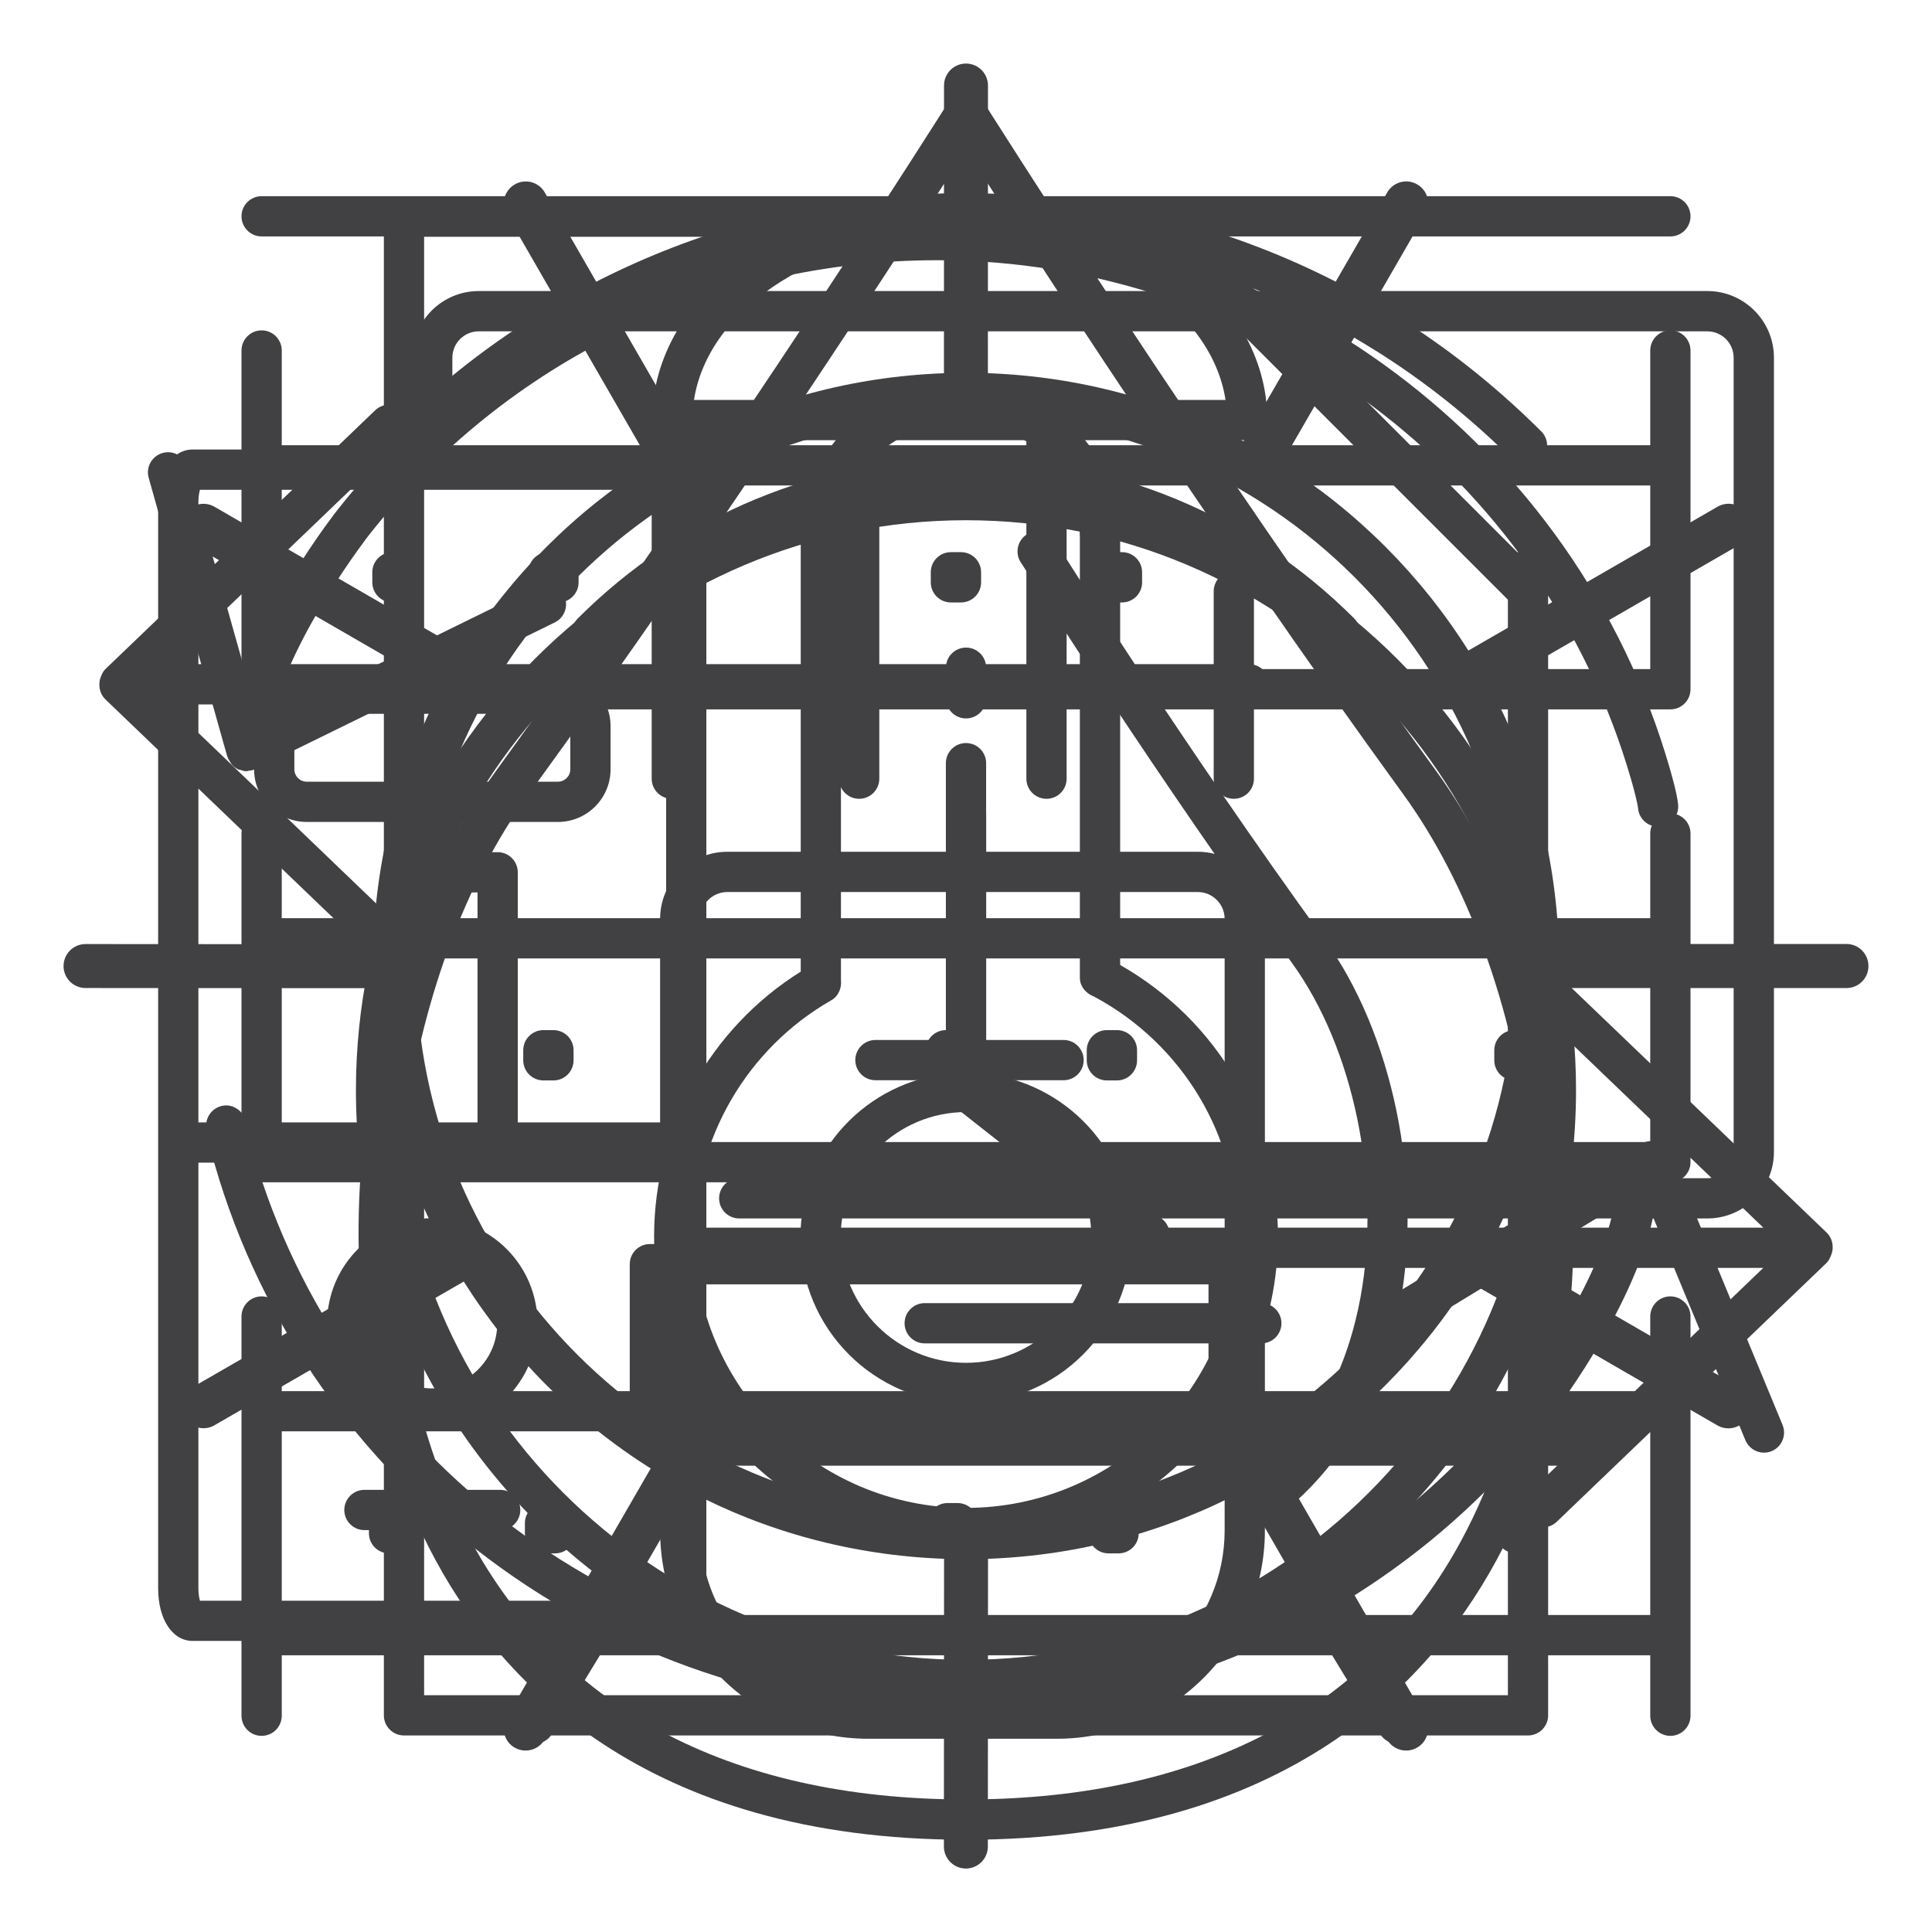
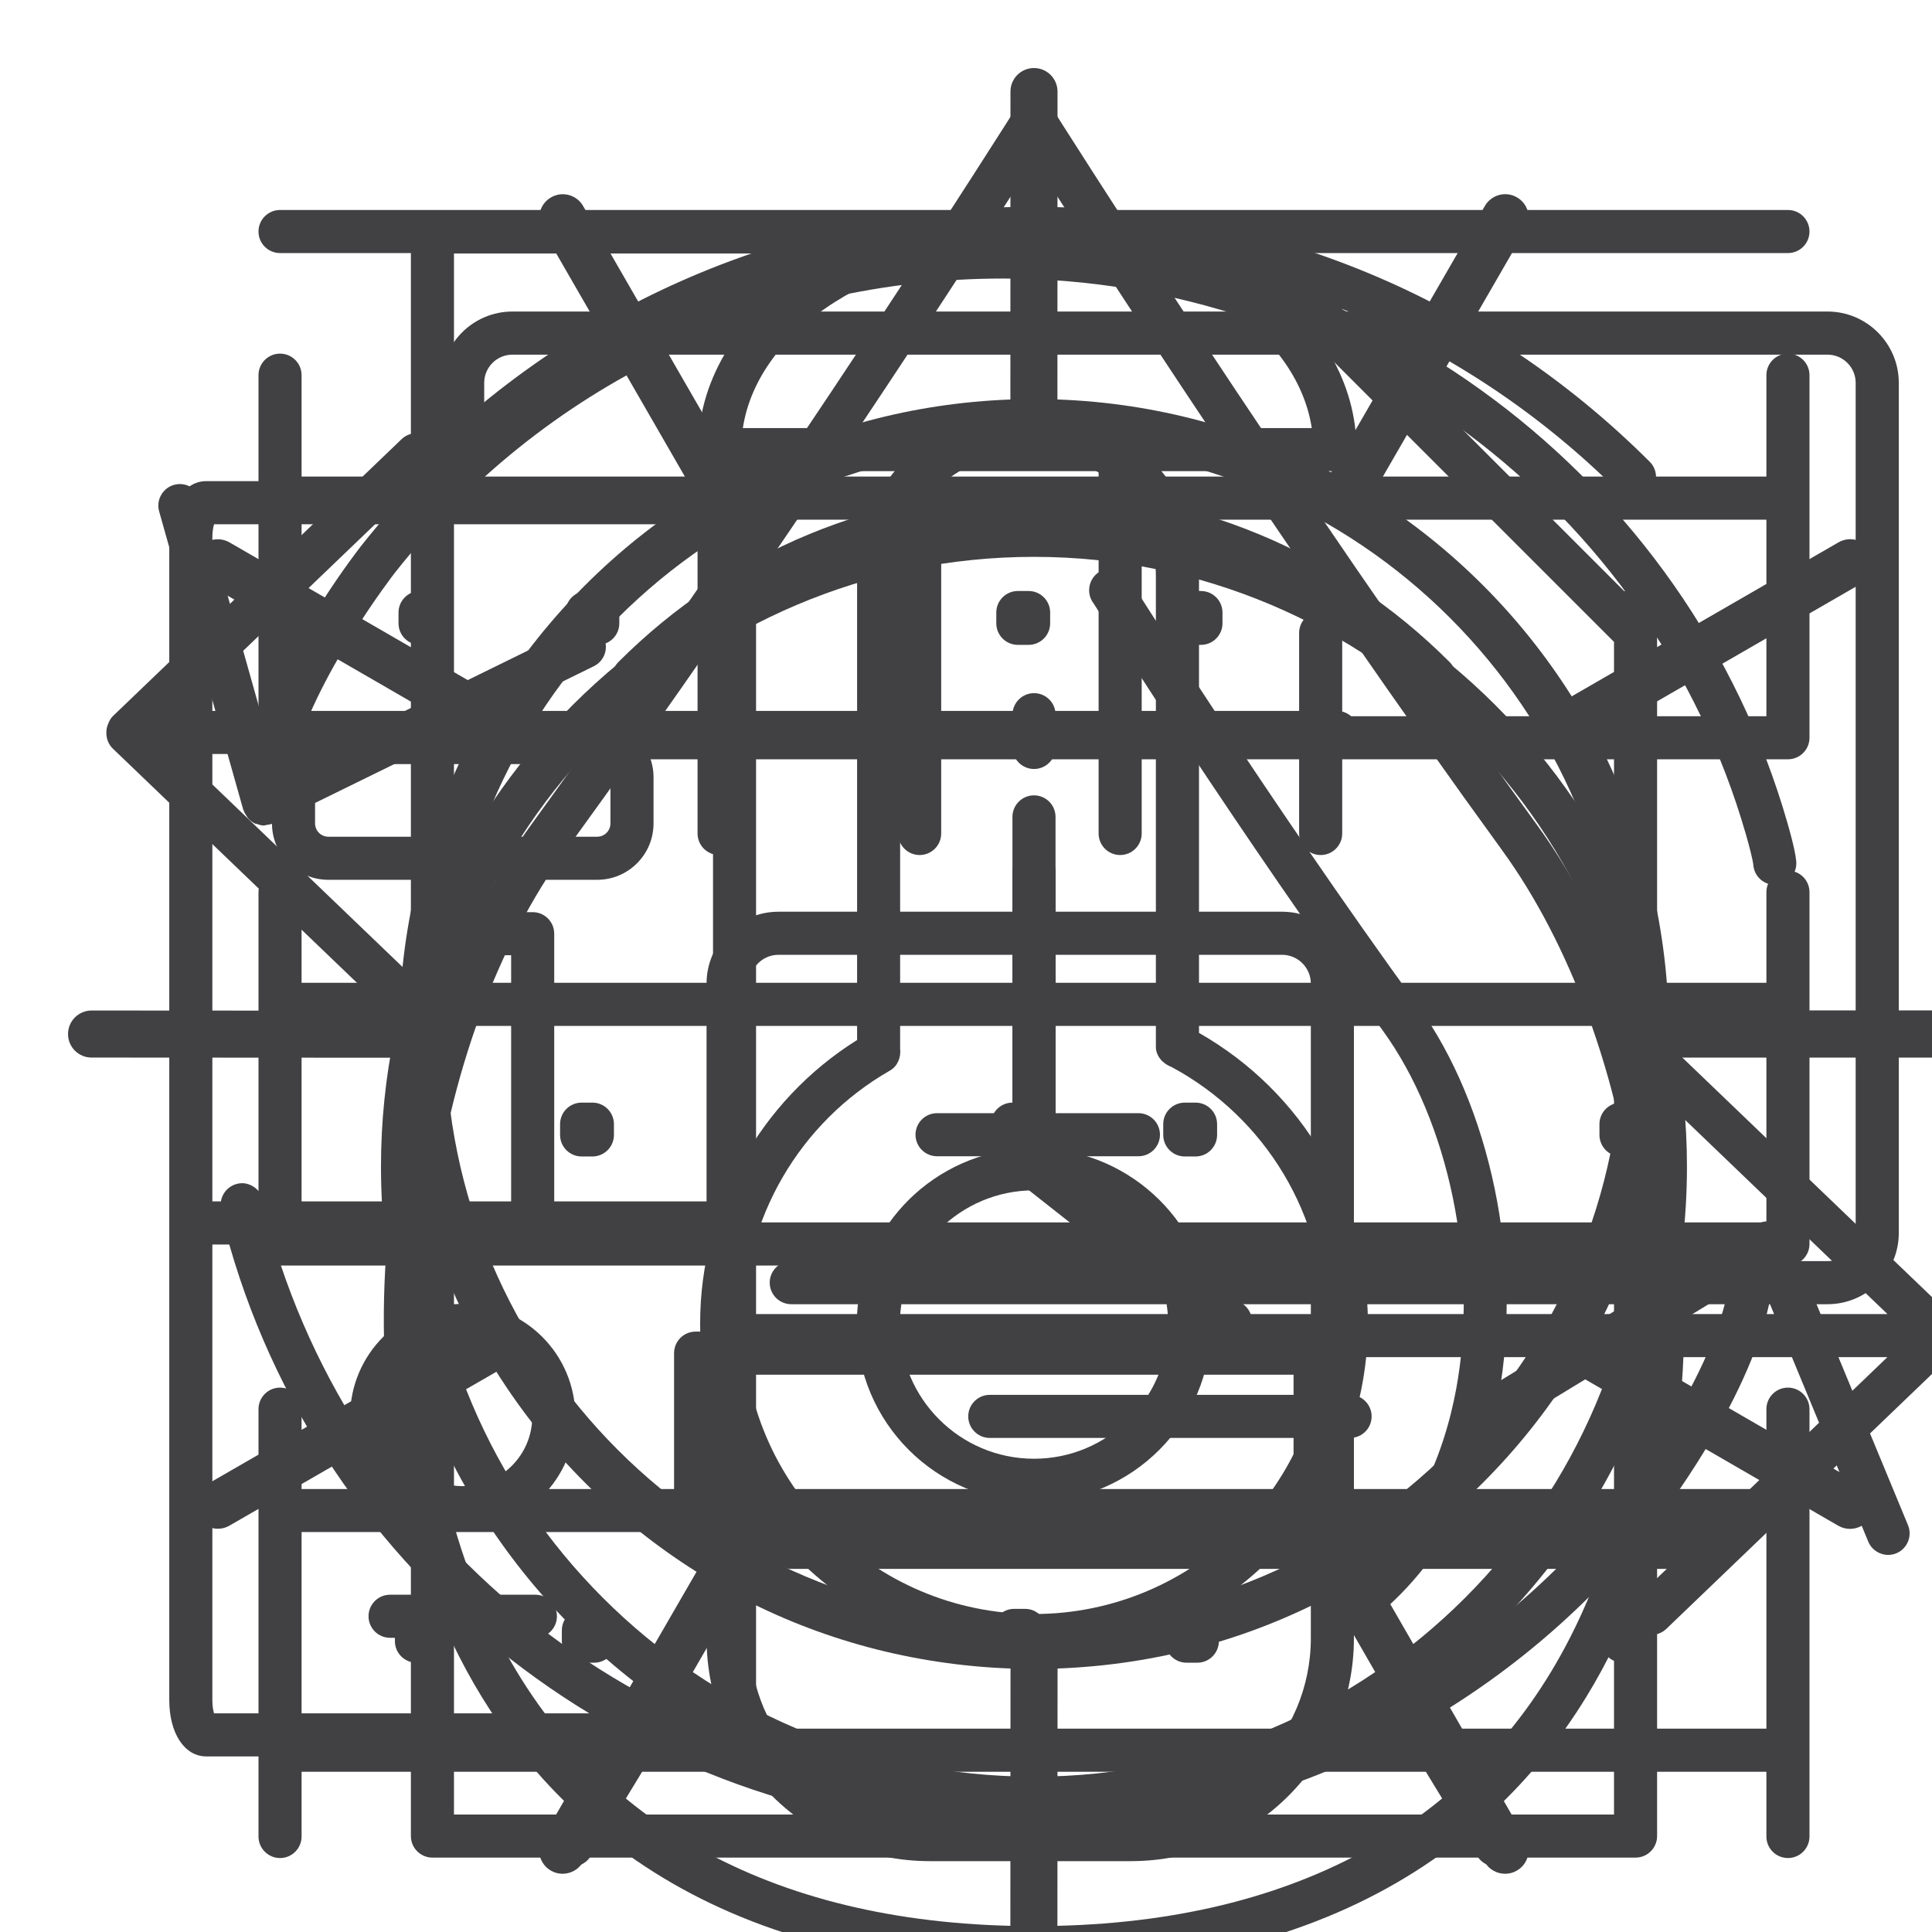
- <svg xmlns="http://www.w3.org/2000/svg" enable-background="new 0 0 48 48" version="1.1" viewBox="0 0 48 48" x="0px" xml:space="preserve" y="0px">
+ <svg xmlns="http://www.w3.org/2000/svg" enable-background="new 0 0 48 48" version="1.1" x="0px" xml:space="preserve" y="0px">
  <g id="doubleArrow">
    <path fill="#414042" d="M45.53,30.991c0-0.004,0.002-0.008,0.002-0.011c0-0.136-0.056-0.267-0.154-0.361l-6.699-6.426   c-0.199-0.191-0.516-0.185-0.707,0.016c-0.19,0.199-0.184,0.516,0.016,0.706l5.822,5.586H16.968c-0.276,0-0.5,0.224-0.5,0.5   s0.224,0.5,0.5,0.5h26.84l-5.82,5.585c-0.2,0.19-0.206,0.507-0.015,0.706c0.098,0.103,0.229,0.154,0.36,0.154   c0.125,0,0.249-0.046,0.346-0.14l6.699-6.427c0.046-0.043,0.079-0.104,0.105-0.17c0.029-0.064,0.049-0.134,0.049-0.209   C45.532,30.997,45.53,30.994,45.53,30.991z" />
    <path fill="#414042" d="M4.192,17.501h26.84c0.276,0,0.5-0.224,0.5-0.5s-0.224-0.5-0.5-0.5H4.19l5.823-5.586   c0.199-0.19,0.206-0.507,0.016-0.706c-0.192-0.199-0.508-0.206-0.707-0.016l-6.699,6.426c-0.05,0.048-0.088,0.114-0.114,0.186   c-0.026,0.06-0.04,0.126-0.04,0.196c0,0.003,0.002,0.006,0.002,0.009s-0.002,0.007-0.002,0.01c0,0.136,0.056,0.267,0.154,0.36   l6.699,6.427c0.097,0.094,0.221,0.14,0.346,0.14c0.132,0,0.263-0.052,0.36-0.154c0.191-0.199,0.186-0.516-0.015-0.706L4.192,17.501   z" />
  </g>
  <g id="sun">
    <path fill="#414042" d="M45.876,23.453h-7.149c-0.085-2.286-0.68-4.442-1.692-6.35l6.183-3.568c0.262-0.151,0.351-0.484,0.2-0.746   c-0.149-0.26-0.482-0.352-0.745-0.2l-6.192,3.574c-1.183-1.875-2.771-3.463-4.646-4.645l3.575-6.191   c0.15-0.261,0.062-0.595-0.2-0.746c-0.263-0.153-0.595-0.06-0.745,0.2l-3.57,6.183c-1.907-1.014-4.064-1.608-6.351-1.692   l0.002-7.147c0-0.301-0.244-0.545-0.546-0.546c-0.302,0-0.546,0.245-0.546,0.546l-0.002,7.148c-2.286,0.085-4.443,0.68-6.351,1.694   l-3.566-6.185c-0.149-0.26-0.482-0.353-0.745-0.2c-0.262,0.15-0.351,0.484-0.2,0.745l3.572,6.195   c-1.875,1.182-3.462,2.771-4.644,4.646l-6.19-3.578c-0.264-0.151-0.596-0.06-0.746,0.2c-0.15,0.261-0.062,0.595,0.199,0.746   l6.182,3.573c-1.013,1.908-1.607,4.064-1.691,6.35l-7.147-0.004h0c-0.301,0-0.545,0.244-0.546,0.546   c0,0.301,0.244,0.546,0.545,0.546l7.149,0.004c0.085,2.286,0.68,4.442,1.694,6.35l-6.185,3.565c-0.261,0.15-0.351,0.484-0.2,0.745   c0.101,0.176,0.284,0.273,0.474,0.273c0.092,0,0.186-0.023,0.271-0.073l6.195-3.571c1.182,1.875,2.77,3.461,4.645,4.643l-3.58,6.19   c-0.15,0.261-0.062,0.595,0.199,0.746c0.086,0.05,0.181,0.073,0.272,0.073c0.188,0,0.372-0.098,0.474-0.272l3.575-6.183   c1.907,1.013,4.063,1.606,6.348,1.691l-0.004,7.149c0,0.301,0.244,0.546,0.546,0.546c0.301,0,0.546-0.244,0.546-0.546l0.004-7.149   c2.286-0.085,4.442-0.68,6.35-1.693l3.565,6.184c0.101,0.176,0.284,0.273,0.474,0.273c0.092,0,0.186-0.023,0.271-0.073   c0.262-0.15,0.351-0.484,0.2-0.745l-3.571-6.193c1.875-1.182,3.463-2.771,4.645-4.646l6.188,3.579   c0.086,0.05,0.181,0.073,0.272,0.073c0.188,0,0.372-0.098,0.474-0.272c0.15-0.261,0.062-0.595-0.199-0.746l-6.181-3.574   c1.013-1.906,1.606-4.062,1.691-6.347h7.149c0.302,0,0.546-0.244,0.546-0.546S46.178,23.453,45.876,23.453z M24.001,37.662   c-7.535,0-13.665-6.129-13.665-13.663c0-7.534,6.13-13.663,13.665-13.663c7.533,0,13.661,6.129,13.661,13.663   C37.662,31.533,31.534,37.662,24.001,37.662z" />
  </g>
  <g id="waterDrop">
    <path fill="#414042" d="M35.675,19.147C29.858,11.14,24.483,2.612,24.43,2.527c-0.182-0.291-0.678-0.291-0.859,0   c-0.054,0.085-5.429,8.613-11.245,16.621c-3.323,4.574-4.855,13.046-1.667,19.304c1.687,3.311,5.369,7.256,13.335,7.256h0.014   c7.966,0,11.648-3.945,13.335-7.256C40.53,32.193,38.998,23.722,35.675,19.147z M36.45,37.997c-2.236,4.39-6.539,6.71-12.443,6.71   h-0.014c-5.904,0-10.207-2.32-12.443-6.71c-3.015-5.916-1.563-13.931,1.584-18.262C18.036,12.986,22.624,5.872,24,3.715   c1.376,2.157,5.964,9.271,10.866,16.021C38.013,24.066,39.465,32.081,36.45,37.997z" />
    <path fill="#414042" d="M26.207,13.435c-0.091-0.146-0.259-0.234-0.431-0.234c-0.276,0-0.496,0.224-0.496,0.5   c0,0.115,0.039,0.22,0.104,0.305c0.303,0.479,3.384,5.334,6.708,9.909c1.547,2.129,2.233,5.472,1.709,8.318   c-0.281,1.525-1.047,3.625-3.098,4.961c-0.231,0.151-0.296,0.461-0.146,0.692c0.096,0.147,0.256,0.228,0.419,0.228   c0.094,0,0.188-0.027,0.273-0.082c1.857-1.211,3.08-3.153,3.534-5.617c0.571-3.099-0.186-6.75-1.884-9.087   C29.438,18.561,26.239,13.485,26.207,13.435z" />
  </g>
  <g id="sensor">
    <path fill="#414042" d="M38.292,10.718C34.47,6.902,29.394,4.801,24,4.801c-5.395,0-10.47,2.102-14.291,5.917   c-0.195,0.195-0.195,0.512,0,0.708c0.195,0.195,0.512,0.195,0.707,0C14.048,7.798,18.873,5.801,24,5.801s9.952,1.998,13.585,5.625   c0.098,0.097,0.226,0.146,0.354,0.146s0.256-0.049,0.354-0.147C38.487,11.23,38.487,10.914,38.292,10.718z" />
    <path fill="#414042" d="M24,11.369c-3.643,0-7.067,1.419-9.645,3.996c-0.195,0.195-0.195,0.512,0,0.707s0.512,0.195,0.707,0   c2.388-2.388,5.563-3.703,8.938-3.703c3.376,0,6.55,1.315,8.937,3.703c0.098,0.098,0.226,0.146,0.354,0.146   s0.256-0.049,0.354-0.146c0.195-0.195,0.195-0.512,0-0.707C31.067,12.788,27.643,11.369,24,11.369z" />
    <path fill="#414042" d="M26.338,30.563h-4.676c-0.276,0-0.5,0.224-0.5,0.5s0.224,0.5,0.5,0.5h4.676c0.276,0,0.5-0.224,0.5-0.5   S26.614,30.563,26.338,30.563z" />
    <path fill="#414042" d="M29.757,21.162H18.07c-0.921,0-1.67,0.748-1.67,1.668v15.193c0,2.854,2.322,5.176,5.176,5.176h4.675   c2.854,0,5.175-2.322,5.175-5.176V22.83C31.426,21.91,30.677,21.162,29.757,21.162z M30.426,38.023   c0,2.303-1.873,4.176-4.175,4.176h-4.675c-2.303,0-4.176-1.873-4.176-4.176V22.83c0-0.368,0.301-0.668,0.67-0.668h11.687   c0.369,0,0.669,0.3,0.669,0.668V38.023z" />
    <path fill="#414042" d="M26.424,25.838H21.75c-0.276,0-0.5,0.224-0.5,0.5s0.224,0.5,0.5,0.5h4.674c0.276,0,0.5-0.224,0.5-0.5   S26.7,25.838,26.424,25.838z" />
  </g>
  <g id="clock">
    <path fill="#414042" d="M16.704,10.936h14.282c0.277,0,0.5-0.224,0.5-0.5c0-3.106-3.426-5.633-7.64-5.633s-7.642,2.527-7.642,5.633   C16.204,10.712,16.428,10.936,16.704,10.936z M23.845,5.803c3.42,0,6.245,1.813,6.603,4.133H17.242   C17.601,7.615,20.425,5.803,23.845,5.803z" />
    <path fill="#414042" d="M24.5,26.841v-7.88c0-0.276-0.224-0.5-0.5-0.5s-0.5,0.224-0.5,0.5v8.122c0,0.011,0.005,0.02,0.006,0.03   c0.002,0.033,0.011,0.064,0.019,0.096c0.009,0.032,0.015,0.063,0.029,0.092c0.013,0.026,0.032,0.05,0.05,0.074   c0.021,0.028,0.041,0.056,0.066,0.078c0.008,0.007,0.012,0.017,0.02,0.023l4.559,3.59c0.092,0.072,0.202,0.107,0.311,0.107   c0.146,0,0.293-0.066,0.393-0.189c0.17-0.219,0.133-0.532-0.084-0.702L24.5,26.841z" />
    <path fill="#414042" d="M33.087,39.184c3.677-2.768,6.069-7.154,6.069-12.101c0-8.359-6.799-15.158-15.156-15.158   c-8.358,0-15.157,6.8-15.157,15.158c0,4.946,2.394,9.334,6.071,12.102l-2.056,3.378c-0.144,0.236-0.069,0.543,0.167,0.688   c0.081,0.049,0.171,0.072,0.259,0.072c0.169,0,0.334-0.086,0.428-0.24l2.018-3.314c2.381,1.557,5.219,2.471,8.27,2.471   c3.051,0,5.889-0.914,8.27-2.471l2.02,3.315c0.094,0.153,0.259,0.239,0.428,0.239c0.088,0,0.178-0.023,0.26-0.072   c0.236-0.145,0.312-0.453,0.168-0.688L33.087,39.184z M9.843,27.083c0-7.807,6.351-14.158,14.157-14.158   c7.807,0,14.156,6.351,14.156,14.158c0,7.806-6.35,14.155-14.156,14.155C16.194,41.238,9.843,34.889,9.843,27.083z" />
  </g>
  <g id="refresh">
    <path fill="#414042" d="M44.286,35.399l-2.791-6.742c-0.056-0.135-0.168-0.238-0.307-0.284c-0.14-0.046-0.291-0.027-0.415,0.049   l-6.654,4.053c-0.236,0.144-0.311,0.451-0.167,0.687c0.144,0.236,0.452,0.311,0.687,0.167l5.457-3.323   c-0.441,2.123-2.435,4.689-2.457,4.717c-3.424,4.331-8.566,6.814-14.107,6.814c-7.961,0-15.05-5.3-17.239-12.891   c-0.076-0.261-0.164-0.61-0.172-0.72c-0.021-0.277-0.291-0.484-0.537-0.461c-0.275,0.021-0.481,0.262-0.461,0.537   c0.021,0.263,0.166,0.774,0.21,0.923c2.312,8.014,9.795,13.611,18.199,13.611c5.849,0,11.277-2.622,14.894-7.195   c0.097-0.124,2.133-2.74,2.644-5.102l2.294,5.543c0.08,0.192,0.266,0.309,0.462,0.309c0.063,0,0.129-0.012,0.191-0.038   C44.271,35.947,44.392,35.654,44.286,35.399z" />
    <path fill="#414042" d="M5.658,18.817c0.016,0.047,0.041,0.087,0.068,0.126c0.012,0.017,0.019,0.036,0.032,0.051   c0.046,0.051,0.101,0.094,0.165,0.123c0.001,0,0.001,0.001,0.002,0.001c0.014,0.006,0.03,0.004,0.044,0.009   c0.046,0.016,0.093,0.032,0.145,0.034c0.003,0,0.005-0.001,0.008-0.001c0.002,0,0.004,0.001,0.007,0.001   c0.017,0,0.033-0.01,0.05-0.012c0.053-0.006,0.104-0.014,0.151-0.035c0.006-0.003,0.013-0.001,0.019-0.004l7.434-3.646   c0.248-0.122,0.351-0.422,0.229-0.669c-0.122-0.25-0.424-0.35-0.669-0.229l-6.582,3.229c0.52-2.08,2.394-4.488,2.415-4.514   c3.427-4.332,8.569-6.816,14.107-6.816c7.961,0,15.05,5.301,17.239,12.894c0.076,0.26,0.165,0.609,0.175,0.721   c0.021,0.261,0.24,0.458,0.497,0.458c0.015,0,0.029-0.001,0.043-0.002c0.275-0.023,0.479-0.265,0.456-0.54   c-0.022-0.268-0.181-0.813-0.211-0.917c-2.312-8.016-9.796-13.613-18.199-13.613c-5.846,0-11.274,2.623-14.894,7.197   c-0.082,0.104-1.546,1.984-2.309,3.988L4.657,11.6c-0.075-0.266-0.351-0.42-0.617-0.346c-0.266,0.075-0.421,0.352-0.346,0.617   l1.953,6.926C5.649,18.804,5.656,18.81,5.658,18.817z" />
  </g>
  <g id="serverRack">
    <path fill="#414042" d="M6.5,5.874h35c0.276,0,0.5-0.224,0.5-0.5s-0.224-0.5-0.5-0.5h-35c-0.276,0-0.5,0.224-0.5,0.5   S6.224,5.874,6.5,5.874z" />
    <path fill="#414042" d="M9.916,37.343h-0.25c-0.276,0-0.5,0.224-0.5,0.5v0.25c0,0.276,0.224,0.5,0.5,0.5h0.25   c0.276,0,0.5-0.224,0.5-0.5v-0.25C10.416,37.566,10.192,37.343,9.916,37.343z" />
    <path fill="#414042" d="M13.791,37.343h-0.25c-0.276,0-0.5,0.224-0.5,0.5v0.25c0,0.276,0.224,0.5,0.5,0.5h0.25   c0.276,0,0.5-0.224,0.5-0.5v-0.25C14.291,37.566,14.067,37.343,13.791,37.343z" />
    <path fill="#414042" d="M37.916,37.343h-0.25c-0.276,0-0.5,0.224-0.5,0.5v0.25c0,0.276,0.224,0.5,0.5,0.5h0.25   c0.276,0,0.5-0.224,0.5-0.5v-0.25C38.416,37.566,38.192,37.343,37.916,37.343z" />
    <path fill="#414042" d="M27.791,37.343h-0.25c-0.276,0-0.5,0.224-0.5,0.5v0.25c0,0.276,0.224,0.5,0.5,0.5h0.25   c0.276,0,0.5-0.224,0.5-0.5v-0.25C28.291,37.566,28.067,37.343,27.791,37.343z" />
    <path fill="#414042" d="M23.791,37.343h-0.25c-0.276,0-0.5,0.224-0.5,0.5v0.25c0,0.276,0.224,0.5,0.5,0.5h0.25   c0.276,0,0.5-0.224,0.5-0.5v-0.25C24.291,37.566,24.067,37.343,23.791,37.343z" />
    <path fill="#414042" d="M13.75,25.593H13.5c-0.276,0-0.5,0.224-0.5,0.5v0.25c0,0.276,0.224,0.5,0.5,0.5h0.25   c0.276,0,0.5-0.224,0.5-0.5v-0.25C14.25,25.816,14.026,25.593,13.75,25.593z" />
    <path fill="#414042" d="M9.875,25.593h-0.25c-0.276,0-0.5,0.224-0.5,0.5v0.25c0,0.276,0.224,0.5,0.5,0.5h0.25   c0.276,0,0.5-0.224,0.5-0.5v-0.25C10.375,25.816,10.151,25.593,9.875,25.593z" />
    <path fill="#414042" d="M23.75,25.593H23.5c-0.276,0-0.5,0.224-0.5,0.5v0.25c0,0.276,0.224,0.5,0.5,0.5h0.25   c0.276,0,0.5-0.224,0.5-0.5v-0.25C24.25,25.816,24.026,25.593,23.75,25.593z" />
    <path fill="#414042" d="M27.75,25.593H27.5c-0.276,0-0.5,0.224-0.5,0.5v0.25c0,0.276,0.224,0.5,0.5,0.5h0.25   c0.276,0,0.5-0.224,0.5-0.5v-0.25C28.25,25.816,28.026,25.593,27.75,25.593z" />
    <path fill="#414042" d="M37.875,25.593h-0.25c-0.276,0-0.5,0.224-0.5,0.5v0.25c0,0.276,0.224,0.5,0.5,0.5h0.25   c0.276,0,0.5-0.224,0.5-0.5v-0.25C38.375,25.816,38.151,25.593,37.875,25.593z" />
    <path fill="#414042" d="M27.875,13.718h-0.25c-0.276,0-0.5,0.224-0.5,0.5v0.25c0,0.276,0.224,0.5,0.5,0.5h0.25   c0.276,0,0.5-0.224,0.5-0.5v-0.25C28.375,13.941,28.151,13.718,27.875,13.718z" />
    <path fill="#414042" d="M38,13.718h-0.25c-0.276,0-0.5,0.224-0.5,0.5v0.25c0,0.276,0.224,0.5,0.5,0.5H38c0.276,0,0.5-0.224,0.5-0.5   v-0.25C38.5,13.941,38.276,13.718,38,13.718z" />
    <path fill="#414042" d="M23.875,13.718h-0.25c-0.276,0-0.5,0.224-0.5,0.5v0.25c0,0.276,0.224,0.5,0.5,0.5h0.25   c0.276,0,0.5-0.224,0.5-0.5v-0.25C24.375,13.941,24.151,13.718,23.875,13.718z" />
    <path fill="#414042" d="M10,13.718H9.75c-0.276,0-0.5,0.224-0.5,0.5v0.25c0,0.276,0.224,0.5,0.5,0.5H10c0.276,0,0.5-0.224,0.5-0.5   v-0.25C10.5,13.941,10.276,13.718,10,13.718z" />
    <path fill="#414042" d="M13.875,13.718h-0.25c-0.276,0-0.5,0.224-0.5,0.5v0.25c0,0.276,0.224,0.5,0.5,0.5h0.25   c0.276,0,0.5-0.224,0.5-0.5v-0.25C14.375,13.941,14.151,13.718,13.875,13.718z" />
    <path fill="#414042" d="M41.5,8.208c-0.276,0-0.5,0.224-0.5,0.5v2.354H7V8.708c0-0.276-0.224-0.5-0.5-0.5S6,8.432,6,8.708v2.854   v3.064v2.498c0,0.276,0.224,0.5,0.5,0.5h35c0.276,0,0.5-0.224,0.5-0.5v-2.498v-3.064V8.708C42,8.432,41.776,8.208,41.5,8.208z    M41,16.624H7v-1.998v-2.564h34v2.564V16.624z" />
    <path fill="#414042" d="M41.5,20.208c-0.276,0-0.5,0.224-0.5,0.5v2.104H7v-2.104c0-0.276-0.224-0.5-0.5-0.5S6,20.432,6,20.708   v2.604v3.314v2.248c0,0.276,0.224,0.5,0.5,0.5h35c0.276,0,0.5-0.224,0.5-0.5v-2.248v-3.314v-2.604   C42,20.432,41.776,20.208,41.5,20.208z M41,28.374H7v-1.748v-2.814h34v2.814V28.374z" />
    <path fill="#414042" d="M41.5,32.208c-0.276,0-0.5,0.224-0.5,0.5v1.854H7v-1.854c0-0.276-0.224-0.5-0.5-0.5S6,32.432,6,32.708   v2.354v5.563v2.002c0,0.276,0.224,0.5,0.5,0.5s0.5-0.224,0.5-0.5v-1.502h34v1.502c0,0.276,0.224,0.5,0.5,0.5s0.5-0.224,0.5-0.5   v-2.002v-5.563v-2.354C42,32.432,41.776,32.208,41.5,32.208z M7,40.124v-4.563h34v4.563H7z" />
  </g>
  <g id="sdcard">
    <path fill="#414042" d="M16.691,19.846c0.276,0,0.5-0.224,0.5-0.5v-9.309c0-0.276-0.224-0.5-0.5-0.5s-0.5,0.224-0.5,0.5v9.309   C16.191,19.622,16.415,19.846,16.691,19.846z" />
    <path fill="#414042" d="M26,19.846c0.276,0,0.5-0.224,0.5-0.5v-9.309c0-0.276-0.224-0.5-0.5-0.5s-0.5,0.224-0.5,0.5v9.309   C25.5,19.622,25.724,19.846,26,19.846z" />
    <path fill="#414042" d="M21.346,19.846c0.276,0,0.5-0.224,0.5-0.5v-9.309c0-0.276-0.224-0.5-0.5-0.5s-0.5,0.224-0.5,0.5v9.309   C20.846,19.622,21.069,19.846,21.346,19.846z" />
    <path fill="#414042" d="M30.524,30.908H16.146c-0.276,0-0.5,0.224-0.5,0.5v4.443c0,0.276,0.224,0.5,0.5,0.5h14.379   c0.276,0,0.5-0.224,0.5-0.5v-4.443C31.024,31.132,30.801,30.908,30.524,30.908z M30.024,35.352H16.646v-3.443h13.379V35.352z" />
    <path fill="#414042" d="M38.316,14.338l-9.309-9.309c-0.094-0.094-0.221-0.146-0.354-0.146H10.037c-0.276,0-0.5,0.224-0.5,0.5   v16.289c0,0.276,0.224,0.5,0.5,0.5h1.827v5.982h-1.827c-0.276,0-0.5,0.224-0.5,0.5v13.963c0,0.276,0.224,0.5,0.5,0.5h27.926   c0.276,0,0.5-0.224,0.5-0.5V14.691C38.463,14.559,38.41,14.432,38.316,14.338z M37.463,42.117H10.537V29.154h1.827   c0.276,0,0.5-0.224,0.5-0.5v-6.982c0-0.276-0.224-0.5-0.5-0.5h-1.827V5.883h17.91l9.016,9.016V42.117z" />
    <path fill="#414042" d="M30.654,19.846c0.276,0,0.5-0.224,0.5-0.5v-4.654c0-0.276-0.224-0.5-0.5-0.5s-0.5,0.224-0.5,0.5v4.654   C30.154,19.622,30.378,19.846,30.654,19.846z" />
  </g>
  <g id="computer">
    <path fill="#414042" d="M42.419,7.231H11.894c-0.912,0-1.654,0.742-1.654,1.654v2.283H4.786c-0.505,0-0.857,0.537-0.857,1.305   v26.988c0,0.77,0.353,1.307,0.857,1.307h11.908c0.504,0,0.855-0.537,0.855-1.307V12.474c0-0.768-0.352-1.305-0.855-1.305h-5.455   V8.886c0-0.361,0.294-0.654,0.654-0.654h30.525c0.36,0,0.654,0.293,0.654,0.654v19.732c0,0.36-0.294,0.654-0.654,0.654H18.366   c-0.276,0-0.5,0.224-0.5,0.5s0.224,0.5,0.5,0.5h24.053c0.912,0,1.654-0.742,1.654-1.654V8.886   C44.073,7.974,43.331,7.231,42.419,7.231z M16.511,39.769H4.968c-0.02-0.067-0.039-0.169-0.039-0.307V28.886H16.55v10.576   C16.55,39.6,16.53,39.701,16.511,39.769z M16.55,12.474v15.412H4.929V12.474c0-0.137,0.02-0.238,0.039-0.305h11.544   C16.53,12.235,16.55,12.337,16.55,12.474z" />
    <path fill="#414042" d="M31.337,33.376c0.276,0,0.5-0.224,0.5-0.5s-0.224-0.5-0.5-0.5h-8.363c-0.276,0-0.5,0.224-0.5,0.5   s0.224,0.5,0.5,0.5H31.337z" />
    <path fill="#414042" d="M39.755,35.415H18.366c-0.276,0-0.5,0.224-0.5,0.5s0.224,0.5,0.5,0.5h21.389c0.276,0,0.5-0.224,0.5-0.5   S40.031,35.415,39.755,35.415z" />
    <path fill="#414042" d="M10.741,30.265c-1.442,0-2.615,1.174-2.615,2.617c0,1.44,1.173,2.613,2.615,2.613   c1.441,0,2.613-1.173,2.613-2.613C13.354,31.438,12.183,30.265,10.741,30.265z M10.741,34.495c-0.891,0-1.615-0.724-1.615-1.613   c0-0.892,0.725-1.617,1.615-1.617c0.89,0,1.613,0.726,1.613,1.617C12.354,33.771,11.631,34.495,10.741,34.495z" />
    <path fill="#414042" d="M12.427,37.015H9.054c-0.276,0-0.5,0.224-0.5,0.5s0.224,0.5,0.5,0.5h3.373c0.276,0,0.5-0.224,0.5-0.5   S12.703,37.015,12.427,37.015z" />
    <path fill="#414042" d="M6.313,18.04v1.074c0,0.721,0.586,1.307,1.307,1.307h6.242c0.721,0,1.307-0.586,1.307-1.307V18.04   c0-0.719-0.586-1.305-1.307-1.305H7.62C6.899,16.735,6.313,17.321,6.313,18.04z M14.169,18.04v1.074   c0,0.169-0.138,0.307-0.307,0.307H7.62c-0.169,0-0.307-0.138-0.307-0.307V18.04c0-0.168,0.138-0.305,0.307-0.305h6.242   C14.031,17.735,14.169,17.872,14.169,18.04z" />
  </g>
  <g id="thermometer">
    <path fill="#414042" d="M27.83,23.975V13.366c0-2.112-1.718-3.83-3.829-3.83h-0.277c-2.112,0-3.83,1.718-3.83,3.83v10.774   c-2.255,1.411-3.643,3.901-3.643,6.572c0,4.273,3.477,7.75,7.75,7.75c4.272,0,7.749-3.477,7.749-7.75   C31.75,27.913,30.255,25.354,27.83,23.975z M24.001,37.463c-3.722,0-6.75-3.027-6.75-6.75c0-2.417,1.305-4.664,3.406-5.864   c0.177-0.101,0.26-0.31,0.236-0.509V13.366c0-1.561,1.27-2.83,2.83-2.83h0.277c1.56,0,2.829,1.27,2.829,2.83v10.932   c0,0.211,0.16,0.393,0.359,0.465c2.197,1.181,3.561,3.456,3.561,5.95C30.75,34.436,27.723,37.463,24.001,37.463z" />
    <path fill="#414042" d="M24.001,17.849c0.276,0,0.5-0.224,0.5-0.5v-0.76c0-0.276-0.224-0.5-0.5-0.5s-0.5,0.224-0.5,0.5v0.76   C23.501,17.625,23.725,17.849,24.001,17.849z" />
    <path fill="#414042" d="M24.378,26.667c0.074-0.087,0.123-0.195,0.123-0.319v-6.103c0-0.276-0.224-0.5-0.5-0.5s-0.5,0.224-0.5,0.5   v6.103c0,0.123,0.049,0.232,0.123,0.319c-2.091,0.194-3.738,1.938-3.738,4.077c0,2.27,1.846,4.115,4.115,4.115   c2.269,0,4.114-1.846,4.114-4.115C28.115,28.604,26.468,26.861,24.378,26.667z M24.001,33.859c-1.718,0-3.115-1.396-3.115-3.115   c0-1.717,1.397-3.115,3.115-3.115c1.717,0,3.114,1.398,3.114,3.115C27.115,32.463,25.718,33.859,24.001,33.859z" />
  </g>
</svg>
